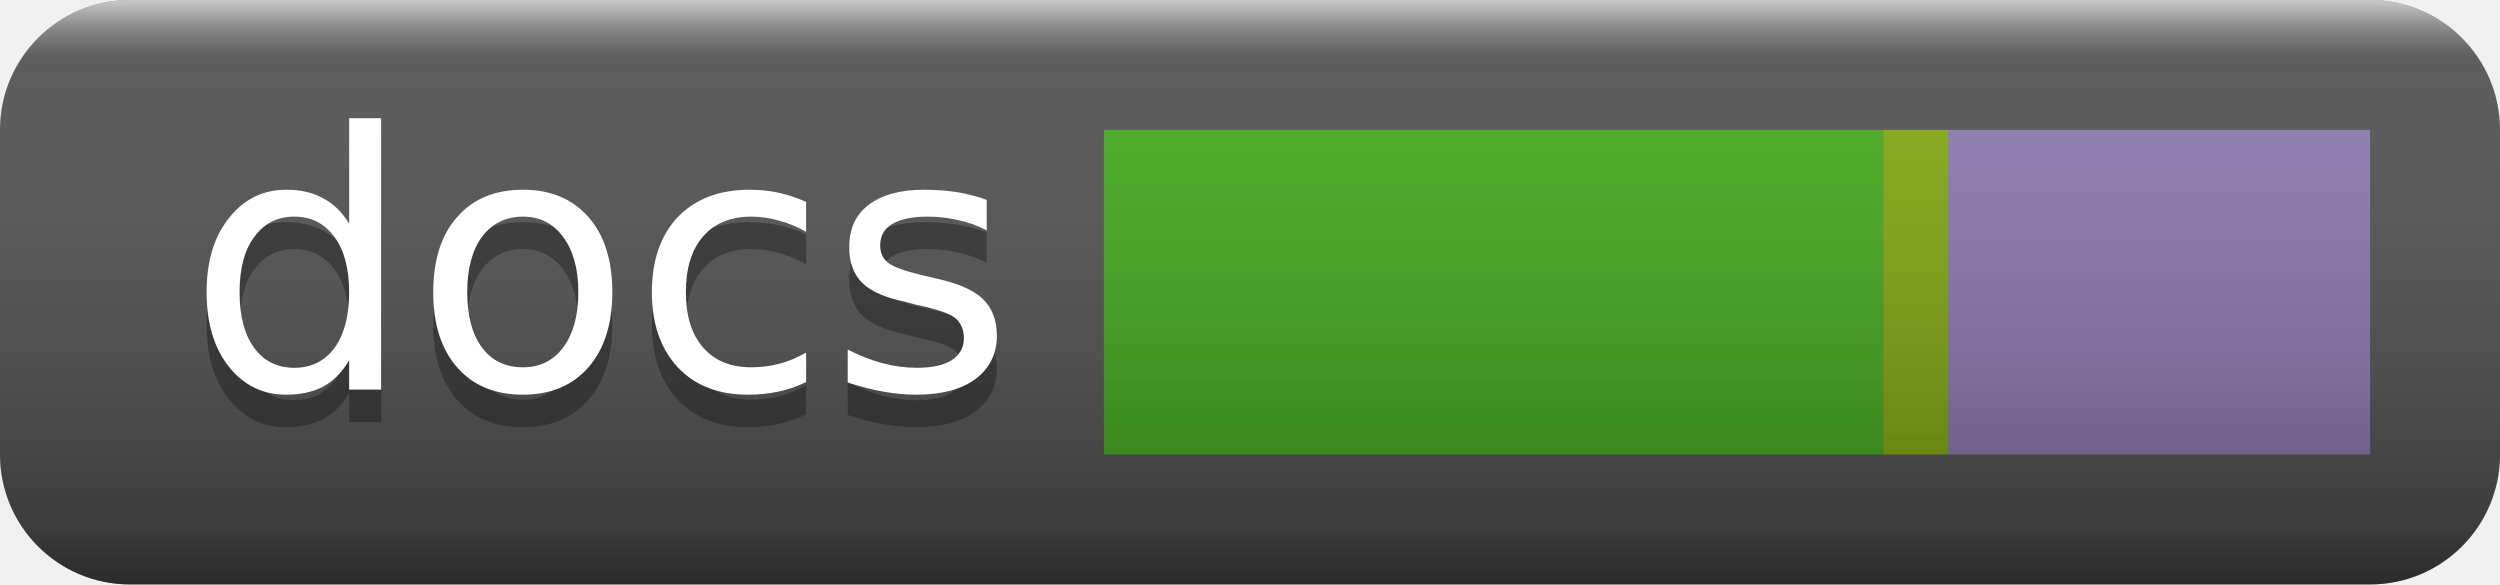
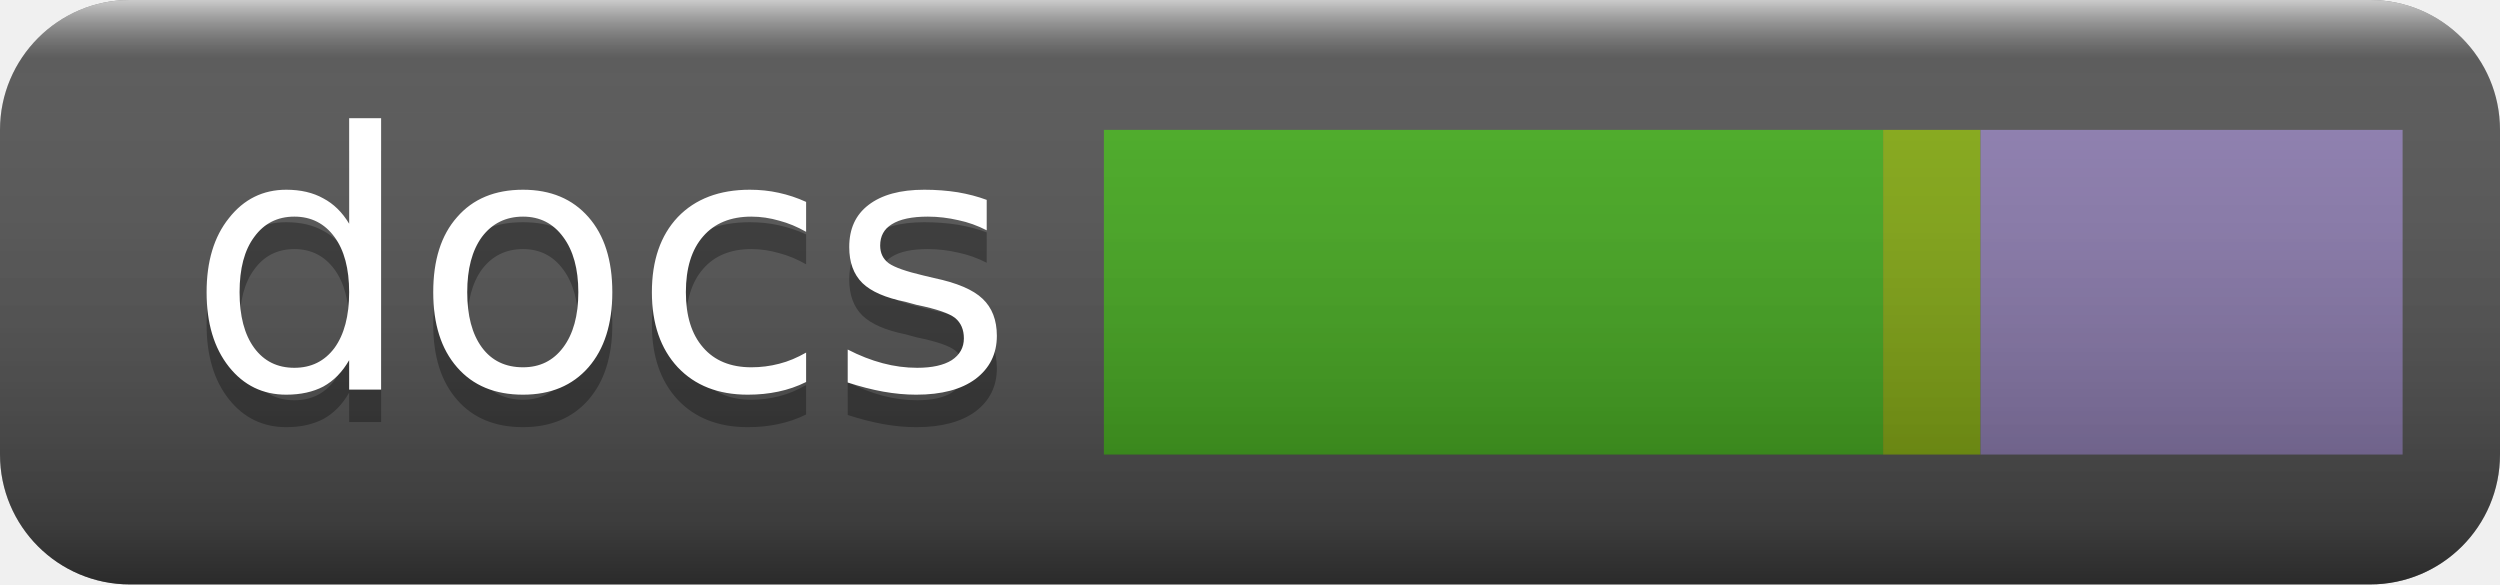
<svg xmlns="http://www.w3.org/2000/svg" width="77" height="18">
  <linearGradient id="a" x2="0" y2="100%">
    <stop offset="0" stop-color="#fff" stop-opacity=".7" />
    <stop offset=".1" stop-color="#aaa" stop-opacity=".1" />
    <stop offset=".9" stop-opacity=".3" />
    <stop offset="1" stop-opacity=".5" />
  </linearGradient>
  <rect rx="4" width="77" height="18" fill="#555" />
  <rect x="34" y="4" width="24" height="10" fill="#46b01e" />
-   <rect x="58" y="4" width="2" height="10" fill="#87ae10" />
-   <rect x="60" y="4" width="0" height="10" fill="#c05946" />
-   <rect x="60" y="4" width="13" height="10" fill="#8f7eb4" />
+   <rect x="58" y="4" width="3" height="10" fill="#87ae10" />
+   <rect x="61" y="4" width="0" height="10" fill="#c05946" />
+   <rect x="61" y="4" width="13" height="10" fill="#8f7eb4" />
  <rect rx="4" width="77" height="18" fill="url(#a)" />
  <g fill="#fff" text-anchor="middle" font-family="DejaVu Sans,Verdana,Geneva,sans-serif" font-size="11">
    <text x="18.5" y="13" fill="#010101" fill-opacity=".3">docs</text>
    <text x="18.5" y="12">docs</text>
  </g>
</svg>
